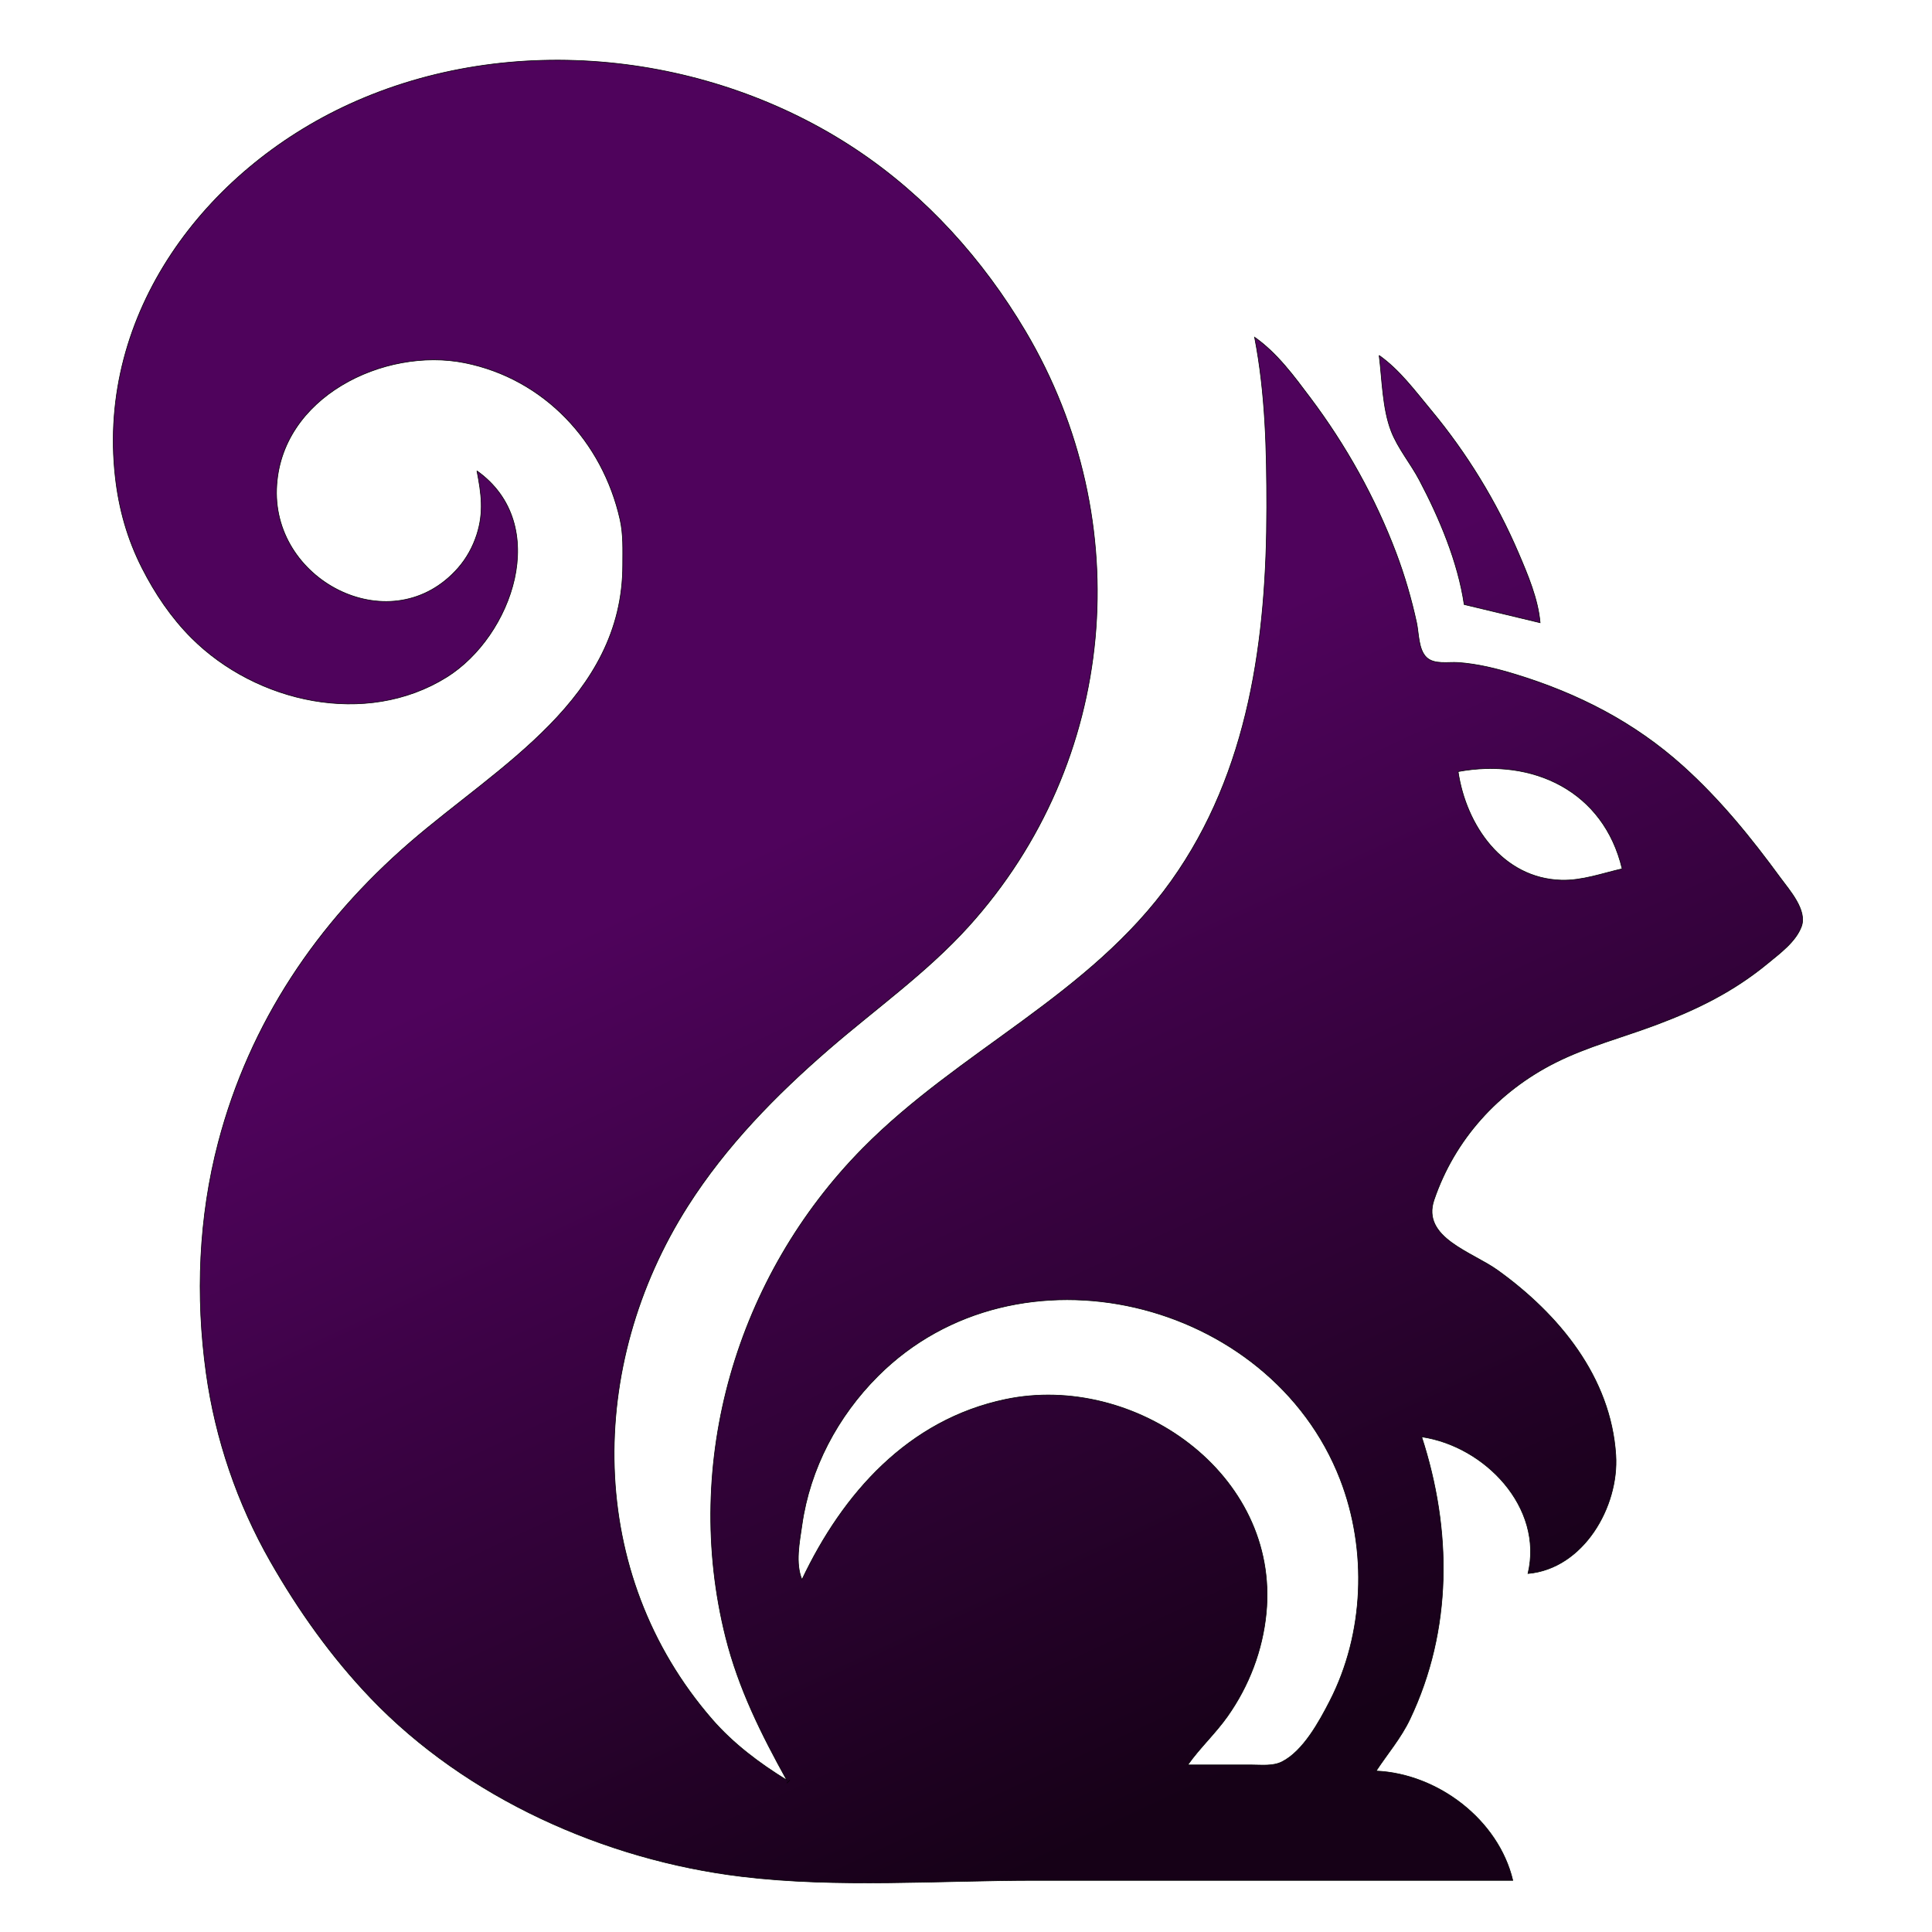
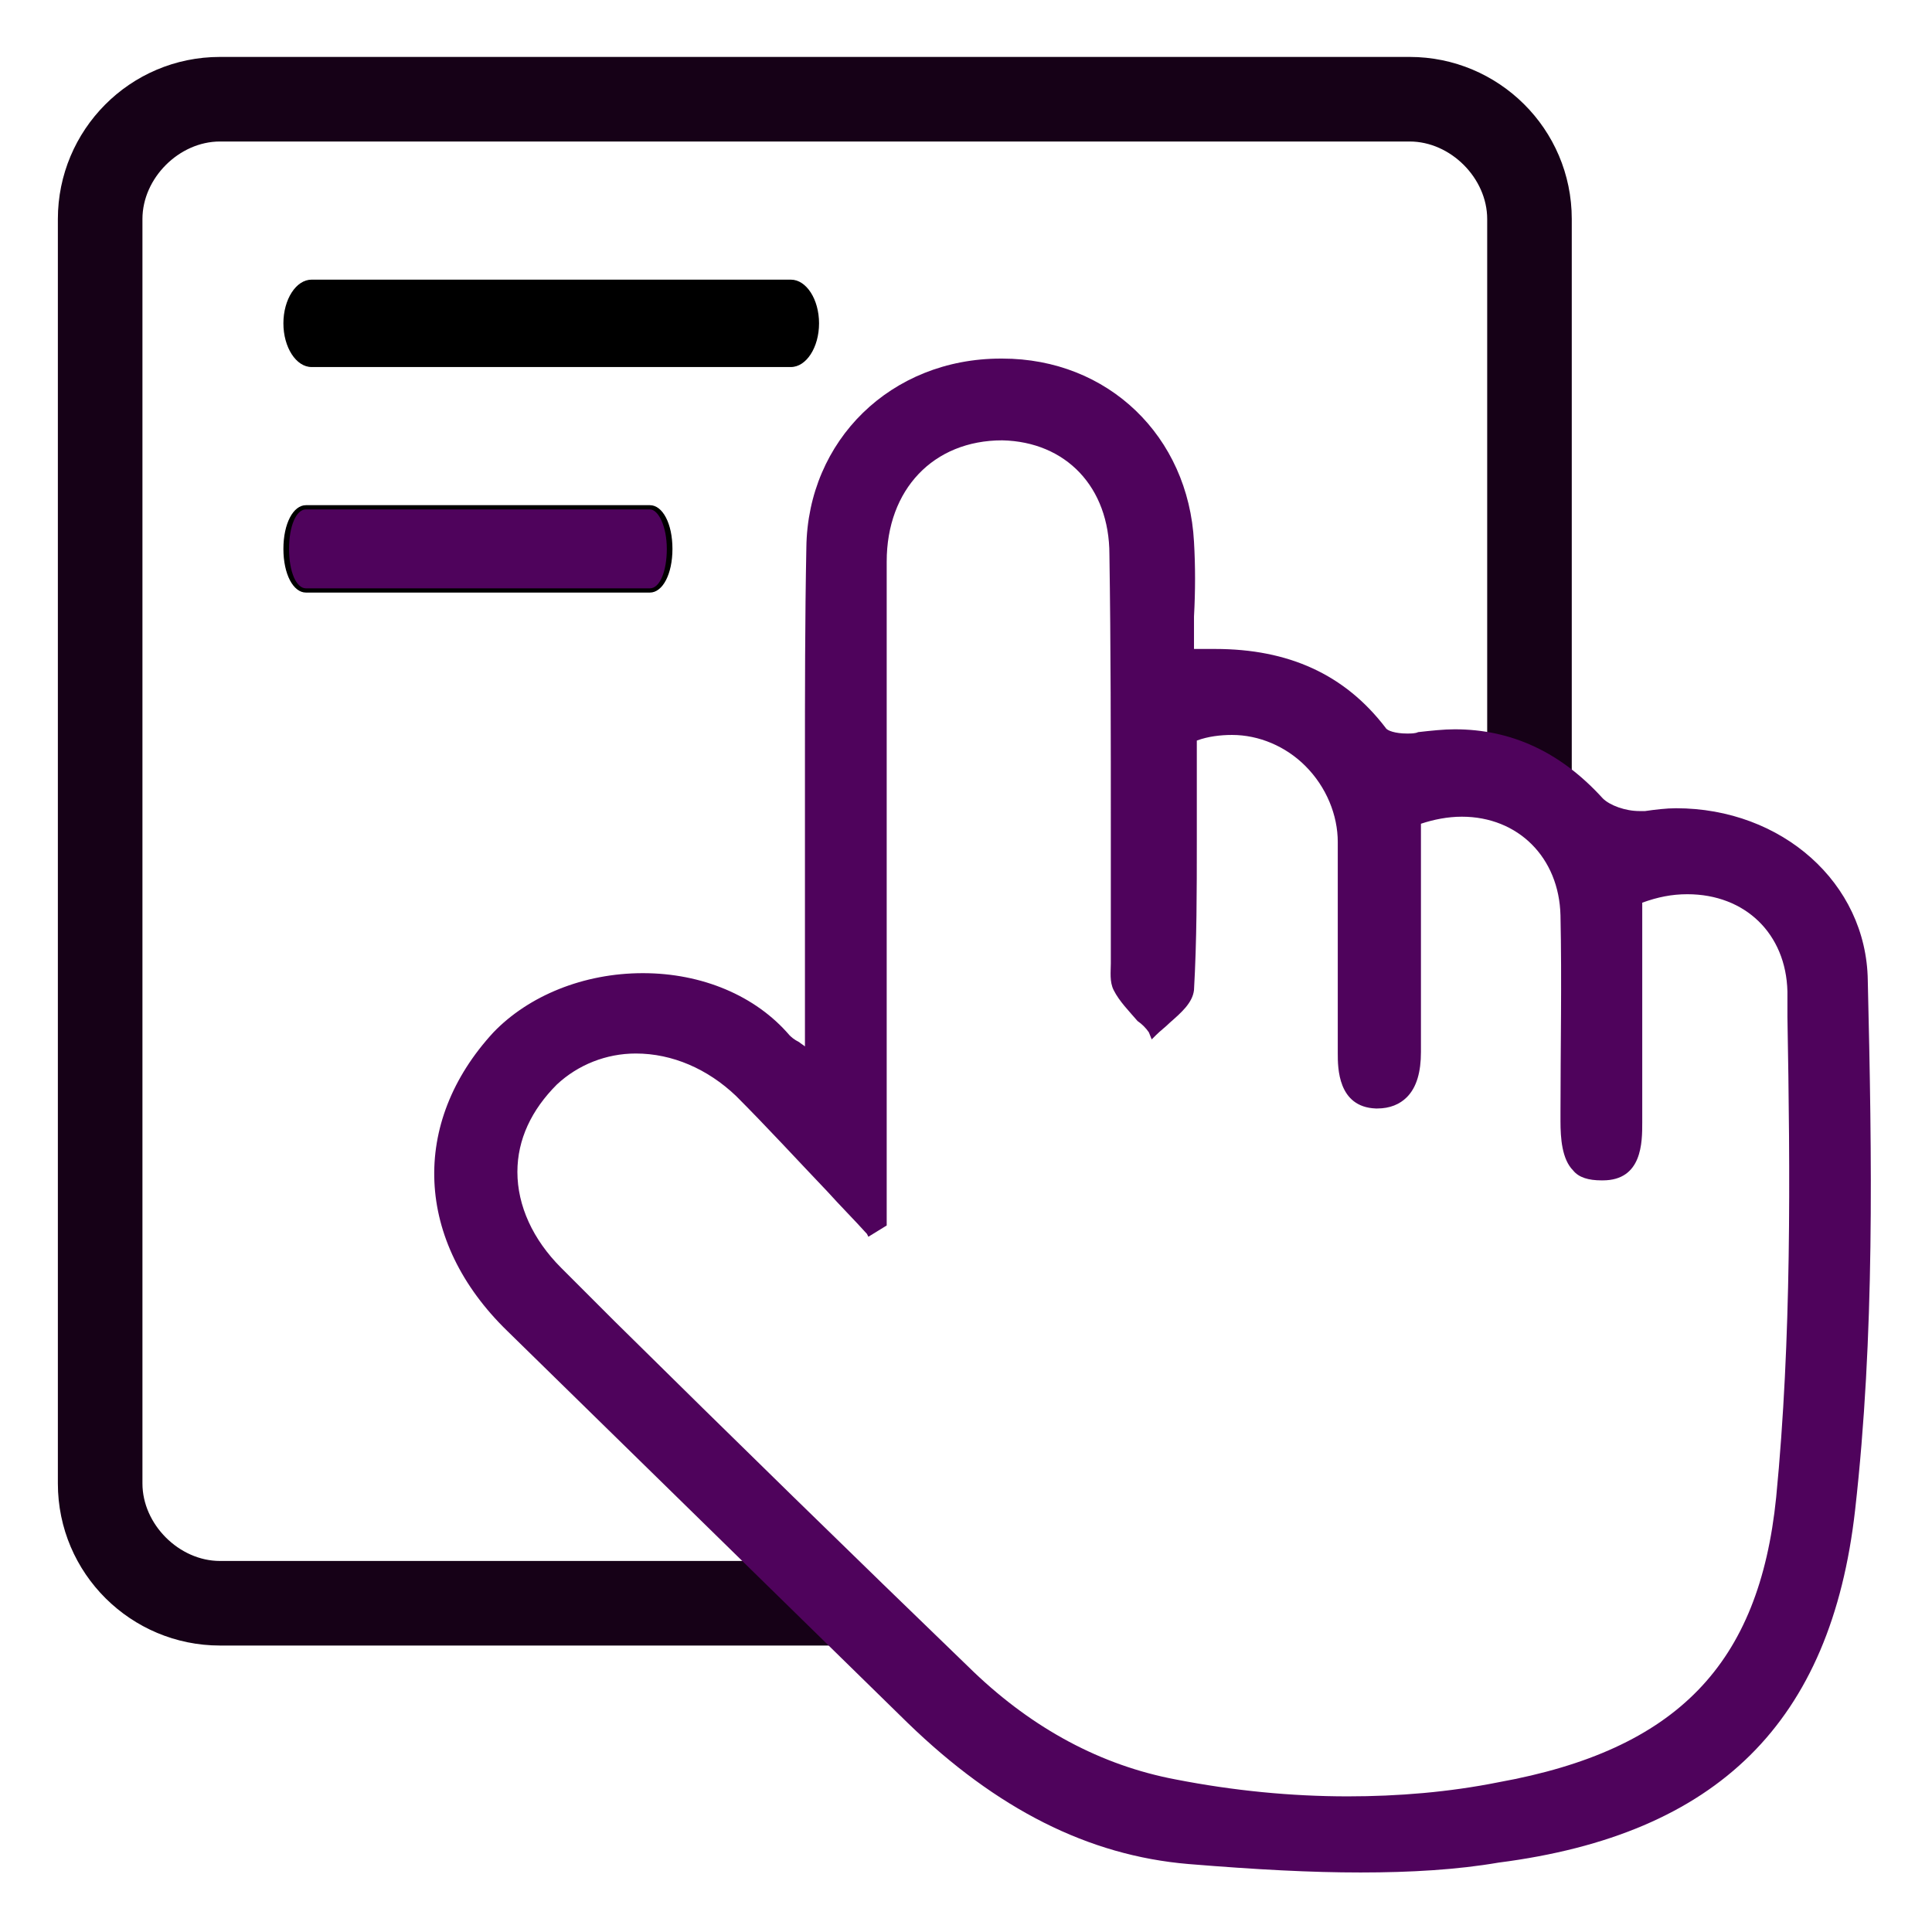
- <svg xmlns="http://www.w3.org/2000/svg" xmlns:xlink="http://www.w3.org/1999/xlink" version="1.1" id="svg1" width="848" height="848" viewBox="0 0 848 848">
-   <defs id="defs1">
-     <linearGradient id="linearGradient1">
-       <stop style="stop-color:#160117;stop-opacity:1;" offset="0" id="stop1" />
-       <stop style="stop-color:#4f035c;stop-opacity:1;" offset="0.616" id="stop2" />
+ <svg xmlns="http://www.w3.org/2000/svg" width="848" height="848" viewBox="0 -2 1089.68 1089.68" fill="#000000" class="icon" version="1.1" id="svg4">
+   <defs id="defs4">
+     <linearGradient id="swatch4">
+       <stop style="stop-color:#009600;stop-opacity:1;" offset="0" id="stop4" />
    </linearGradient>
-     <linearGradient xlink:href="#linearGradient1" id="linearGradient2" x1="577.209" y1="762.562" x2="263.717" y2="90.278" gradientUnits="userSpaceOnUse" />
  </defs>
-   <g id="g1">
-     <path style="mix-blend-mode:normal;fill:url(#linearGradient2);stroke:#000000;stroke-width:0.265;stroke-miterlimit:4;stroke-dasharray:none;stroke-opacity:1" d="m 209.333,206.667 c 1.928,9.942 3.113,18.105 -0.068,28 -1.723,5.36 -4.493,10.409 -8.212,14.647 -28.592,32.583 -81.041,6.513 -79.663,-34.647 1.351,-40.328 47.217,-62.524 82.609,-55.401 34.859,7.016 60.433,34.506 68.149,68.735 1.487,6.597 1.187,13.28 1.184,20 -0.023,58.558 -54.49,88.11 -93.333,121.718 -40.825,35.323 -70.364,79.165 -84.154,131.615 -8.661,32.941 -10.033,67.67 -5.353,101.333 4.022,28.931 13.66,57.252 28.175,82.667 12.353,21.629 26.788,41.953 44.051,60 41.938,43.841 102.773,71.033 162.614,78.286 42.351,5.133 86.688,1.714 129.333,1.714 H 664 c -6.312,-26.575 -32.935,-46.82 -60,-48 4.959,-7.528 10.909,-14.473 14.814,-22.667 18.765,-39.373 18.47,-83.176 5.186,-124 27.715,4.093 53.591,30.915 46.667,60 24.25,-2.131 39.998,-29.216 38.546,-52 -2.183,-34.249 -24.955,-61.771 -51.88,-81.127 -11.207,-8.056 -33.541,-14.29 -27.895,-30.873 9.039,-26.547 28.197,-47.656 53.228,-60.254 13.98,-7.036 29.389,-11.05 44,-16.513 18.226,-6.815 34.19,-14.641 49.333,-27.131 5.283,-4.357 12.214,-9.422 14.69,-16.102 2.652,-7.154 -5.285,-15.976 -9.204,-21.333 -12.928,-17.677 -26.482,-34.402 -42.82,-49.106 -21.361,-19.225 -46.041,-31.836 -73.333,-40.194 -8.163,-2.5 -16.791,-4.658 -25.333,-5.247 -4.277,-0.295 -10.476,1.021 -13.882,-2.257 -3.581,-3.447 -3.347,-10.637 -4.334,-15.195 -2.254,-10.409 -5.256,-20.702 -9.017,-30.667 -9.142,-24.221 -22.078,-47.334 -37.602,-68 C 567.919,165.021 560.615,155.008 550.667,148 555.473,172.783 556,197.492 556,222.667 c 0,57.394 -7.675,116.021 -41.903,164 -35.867,50.275 -92.825,74.203 -135.41,117.338 -55.41,56.127 -79.441,137.891 -60.159,214.662 5.66,22.535 15.629,42.51 26.807,62.667 -11.961,-7.354 -23.519,-16.015 -32.766,-26.668 C 256.935,690.578 257.316,599.415 301.915,529.333 318.656,503.026 340.529,480.686 364,460.377 384.464,442.669 406.887,426.811 425.107,406.667 490.532,334.33 499.613,228.902 450.064,145.333 431.424,113.895 406.515,86.158 376,65.807 311.584,22.845 224.318,13.243 153.333,45.745 89.95,74.767 42.529,137.489 50.6,209.333 c 1.59,14.156 5.289,27.275 11.742,40 5.666,11.174 12.796,21.765 21.678,30.647 28.49,28.49 76.583,39.282 111.98,17.265 28.883,-17.965 46.264,-67.186 13.333,-90.579 m 396,-50.667 c 1.338,10.575 1.432,23.375 5.321,33.333 2.945,7.541 8.523,14.17 12.305,21.333 8.772,16.616 16.957,35.97 19.708,54.667 l 33.333,8 c -0.915,-10.477 -5.42,-21.06 -9.534,-30.667 -9.661,-22.56 -22.67,-43.789 -38.36,-62.667 -6.99,-8.411 -13.784,-17.664 -22.773,-24 M 712,381.333 c -8.707,1.996 -17.597,5.244 -26.667,4.988 C 659.588,385.594 643.499,362.357 640,338.667 c 32.697,-6.07 63.872,8.446 72,42.667 M 521.333,774.667 c 5.289,-7.509 12.116,-13.782 17.45,-21.333 9.46,-13.394 15.408,-28.978 16.991,-45.333 5.938,-61.362 -57.926,-105.619 -114.44,-93.78 -42.667,8.938 -71.377,41.217 -89.333,79.113 -3.021,-7.2 -1.067,-16.471 10e-4,-24 3.517,-24.802 15.733,-47.733 33.333,-65.332 61.308,-61.304 172.168,-34.039 202.918,45.332 11.996,30.965 10.649,67.665 -4.598,97.333 -4.6,8.951 -11.658,21.942 -20.989,26.63 -3.988,2.004 -9.011,1.37 -13.332,1.37 h -28 m -174.667,6.667 -1.333,1.333 z" id="path857502" />
-   </g>
+   <path d="m 124.067,926.109 c -50.087,0 -91.429,-40.547 -91.429,-91.429 V 121.538 c 0,-50.087 40.547,-91.429 91.429,-91.429 h 671.006 c 50.087,0 91.429,40.547 91.429,91.429 v 337.093 l -3.18,-0.795 c -13.516,-3.975 -26.236,-5.565 -40.547,-5.565 h -0.795 l -0.795,-2.385 h -2.385 V 121.538 c 0,-23.056 -20.671,-43.727 -43.727,-43.727 H 124.067 c -23.056,0 -43.727,20.671 -43.727,43.727 v 713.143 c 0,23.056 20.671,43.727 43.727,43.727 h 352.199 l 0.795,0.795 c 8.745,11.925 3.975,20.671 0.795,27.031 -3.18,5.565 -4.77,9.54 0.795,15.106 l 4.77,4.77 z" fill="" id="path1" style="fill:#160117;fill-opacity:1" />
+   <path d="m 175.744,205.016 c -8.745,0 -15.901,-11.13 -15.901,-24.646 0,-13.516 7.155,-24.646 15.901,-24.646 h 270.311 c 8.745,0 15.901,11.13 15.901,24.646 0,13.516 -7.155,24.646 -15.901,24.646 z" fill="" id="path2" />
+   <path d="M 446.055,158.109 H 175.744 c -7.155,0 -13.516,9.54 -13.516,22.261 0,12.72 6.36,22.261 13.516,22.261 h 270.311 c 7.155,0 13.516,-9.54 13.516,-22.261 0,-12.72 -5.565,-22.261 -13.516,-22.261 z M 172.564,332.221 c -7.155,0 -12.72,-10.335 -12.72,-24.646 0,-14.311 5.565,-24.646 12.72,-24.646 h 193.988 c 7.155,0 12.72,10.335 12.72,24.646 0,14.311 -5.565,24.646 -12.72,24.646 z" fill="" id="path3" />
+   <path d="M 366.551,285.314 H 172.564 c -5.565,0 -9.54,9.54 -9.54,22.261 0,12.72 3.975,22.261 9.54,22.261 h 193.988 c 5.565,0 9.54,-9.54 9.54,-22.261 0,-12.72 -4.77,-22.261 -9.54,-22.261 z m 400.696,768.795 c -27.826,0 -58.037,-1.59 -96.994,-4.77 -56.447,-4.77 -108.124,-31.006 -158.211,-79.503 L 286.253,748.817 c -52.472,-50.882 -54.857,-117.665 -7.95,-168.547 19.876,-20.671 50.882,-33.391 84.273,-33.391 33.391,0 63.602,12.72 82.683,34.981 0.795,0.795 2.385,2.385 5.565,3.975 0.795,0.795 2.385,1.59 3.18,2.385 V 481.687 429.215 c 0,-40.547 0,-81.888 0.795,-122.435 0.795,-60.422 47.702,-106.534 109.714,-106.534 h 0.795 c 59.627,0 104.944,43.727 108.124,103.354 0.795,13.516 0.795,27.826 0,42.137 v 18.286 h 11.925 c 41.342,0 73.143,14.311 96.199,44.522 0.795,1.59 5.565,3.18 11.925,3.18 2.385,0 4.77,0 6.36,-0.795 7.155,-0.795 14.311,-1.59 20.671,-1.59 31.801,0 59.627,12.72 83.478,38.957 3.975,3.975 12.72,7.155 20.671,7.155 h 3.18 c 5.565,-0.795 11.925,-1.59 17.491,-1.59 59.627,0 107.329,42.137 108.124,96.994 2.385,100.969 3.975,200.348 -7.155,298.932 -13.516,119.255 -77.118,182.857 -201.143,198.758 -23.056,3.975 -49.292,5.565 -77.913,5.565 z M 358.601,592.196 c -16.696,0 -32.596,6.36 -44.522,17.491 -14.311,14.311 -22.261,31.006 -22.261,49.292 0,19.081 8.745,38.161 24.646,54.062 l 30.211,30.211 c 65.988,65.193 134.36,131.975 202.733,197.963 33.391,31.801 71.553,52.472 113.689,60.422 32.596,6.36 65.193,9.54 96.994,9.54 28.621,0 57.242,-2.385 85.068,-7.95 100.969,-18.286 147.081,-66.783 156.621,-160.596 8.745,-89.839 7.95,-182.062 6.36,-271.106 v -14.311 c -0.795,-32.596 -23.851,-54.857 -56.447,-54.857 -8.745,0 -16.696,1.59 -25.441,4.77 v 124.025 c 0,11.13 0,32.596 -22.261,32.596 h -0.795 c -7.155,0 -12.72,-1.59 -15.901,-5.565 -6.36,-6.36 -7.155,-18.286 -7.155,-27.826 v -4.77 c 0,-36.571 0.795,-73.938 0,-111.304 -0.795,-32.596 -23.851,-55.652 -55.652,-55.652 -7.95,0 -15.901,1.59 -23.056,3.975 v 128.795 c 0,11.13 -2.385,19.876 -7.95,25.441 -3.975,3.975 -9.54,6.36 -16.696,6.36 h -0.795 c -21.466,-0.795 -21.466,-23.056 -21.466,-31.006 V 539.724 472.942 c 0,-15.106 -6.36,-31.006 -18.286,-42.932 -11.13,-11.13 -26.236,-17.491 -41.342,-17.491 -6.36,0 -13.516,0.795 -19.876,3.18 v 57.242 c 0,27.031 0,55.652 -1.59,83.478 -0.795,7.155 -7.155,12.72 -13.516,18.286 -2.385,2.385 -5.565,4.77 -7.95,7.155 l -2.385,2.385 -1.59,-3.975 c -1.59,-2.385 -3.975,-4.77 -6.36,-6.36 -4.77,-5.565 -10.335,-11.13 -13.516,-17.491 -2.385,-4.77 -1.59,-10.335 -1.59,-15.106 v -6.36 -69.168 c 0,-50.882 0,-103.354 -0.795,-155.031 0,-38.161 -24.646,-63.602 -60.422,-64.398 -38.957,0 -65.193,27.826 -65.193,68.373 v 374.46 l -10.335,6.36 -0.795,-1.59 c -7.155,-7.95 -15.106,-15.901 -22.261,-23.851 -16.696,-17.491 -34.186,-36.571 -51.677,-54.062 -15.901,-15.106 -35.776,-23.851 -56.447,-23.851 z" fill="" id="path4" style="fill:#4f035c;fill-opacity:1" />
</svg>
